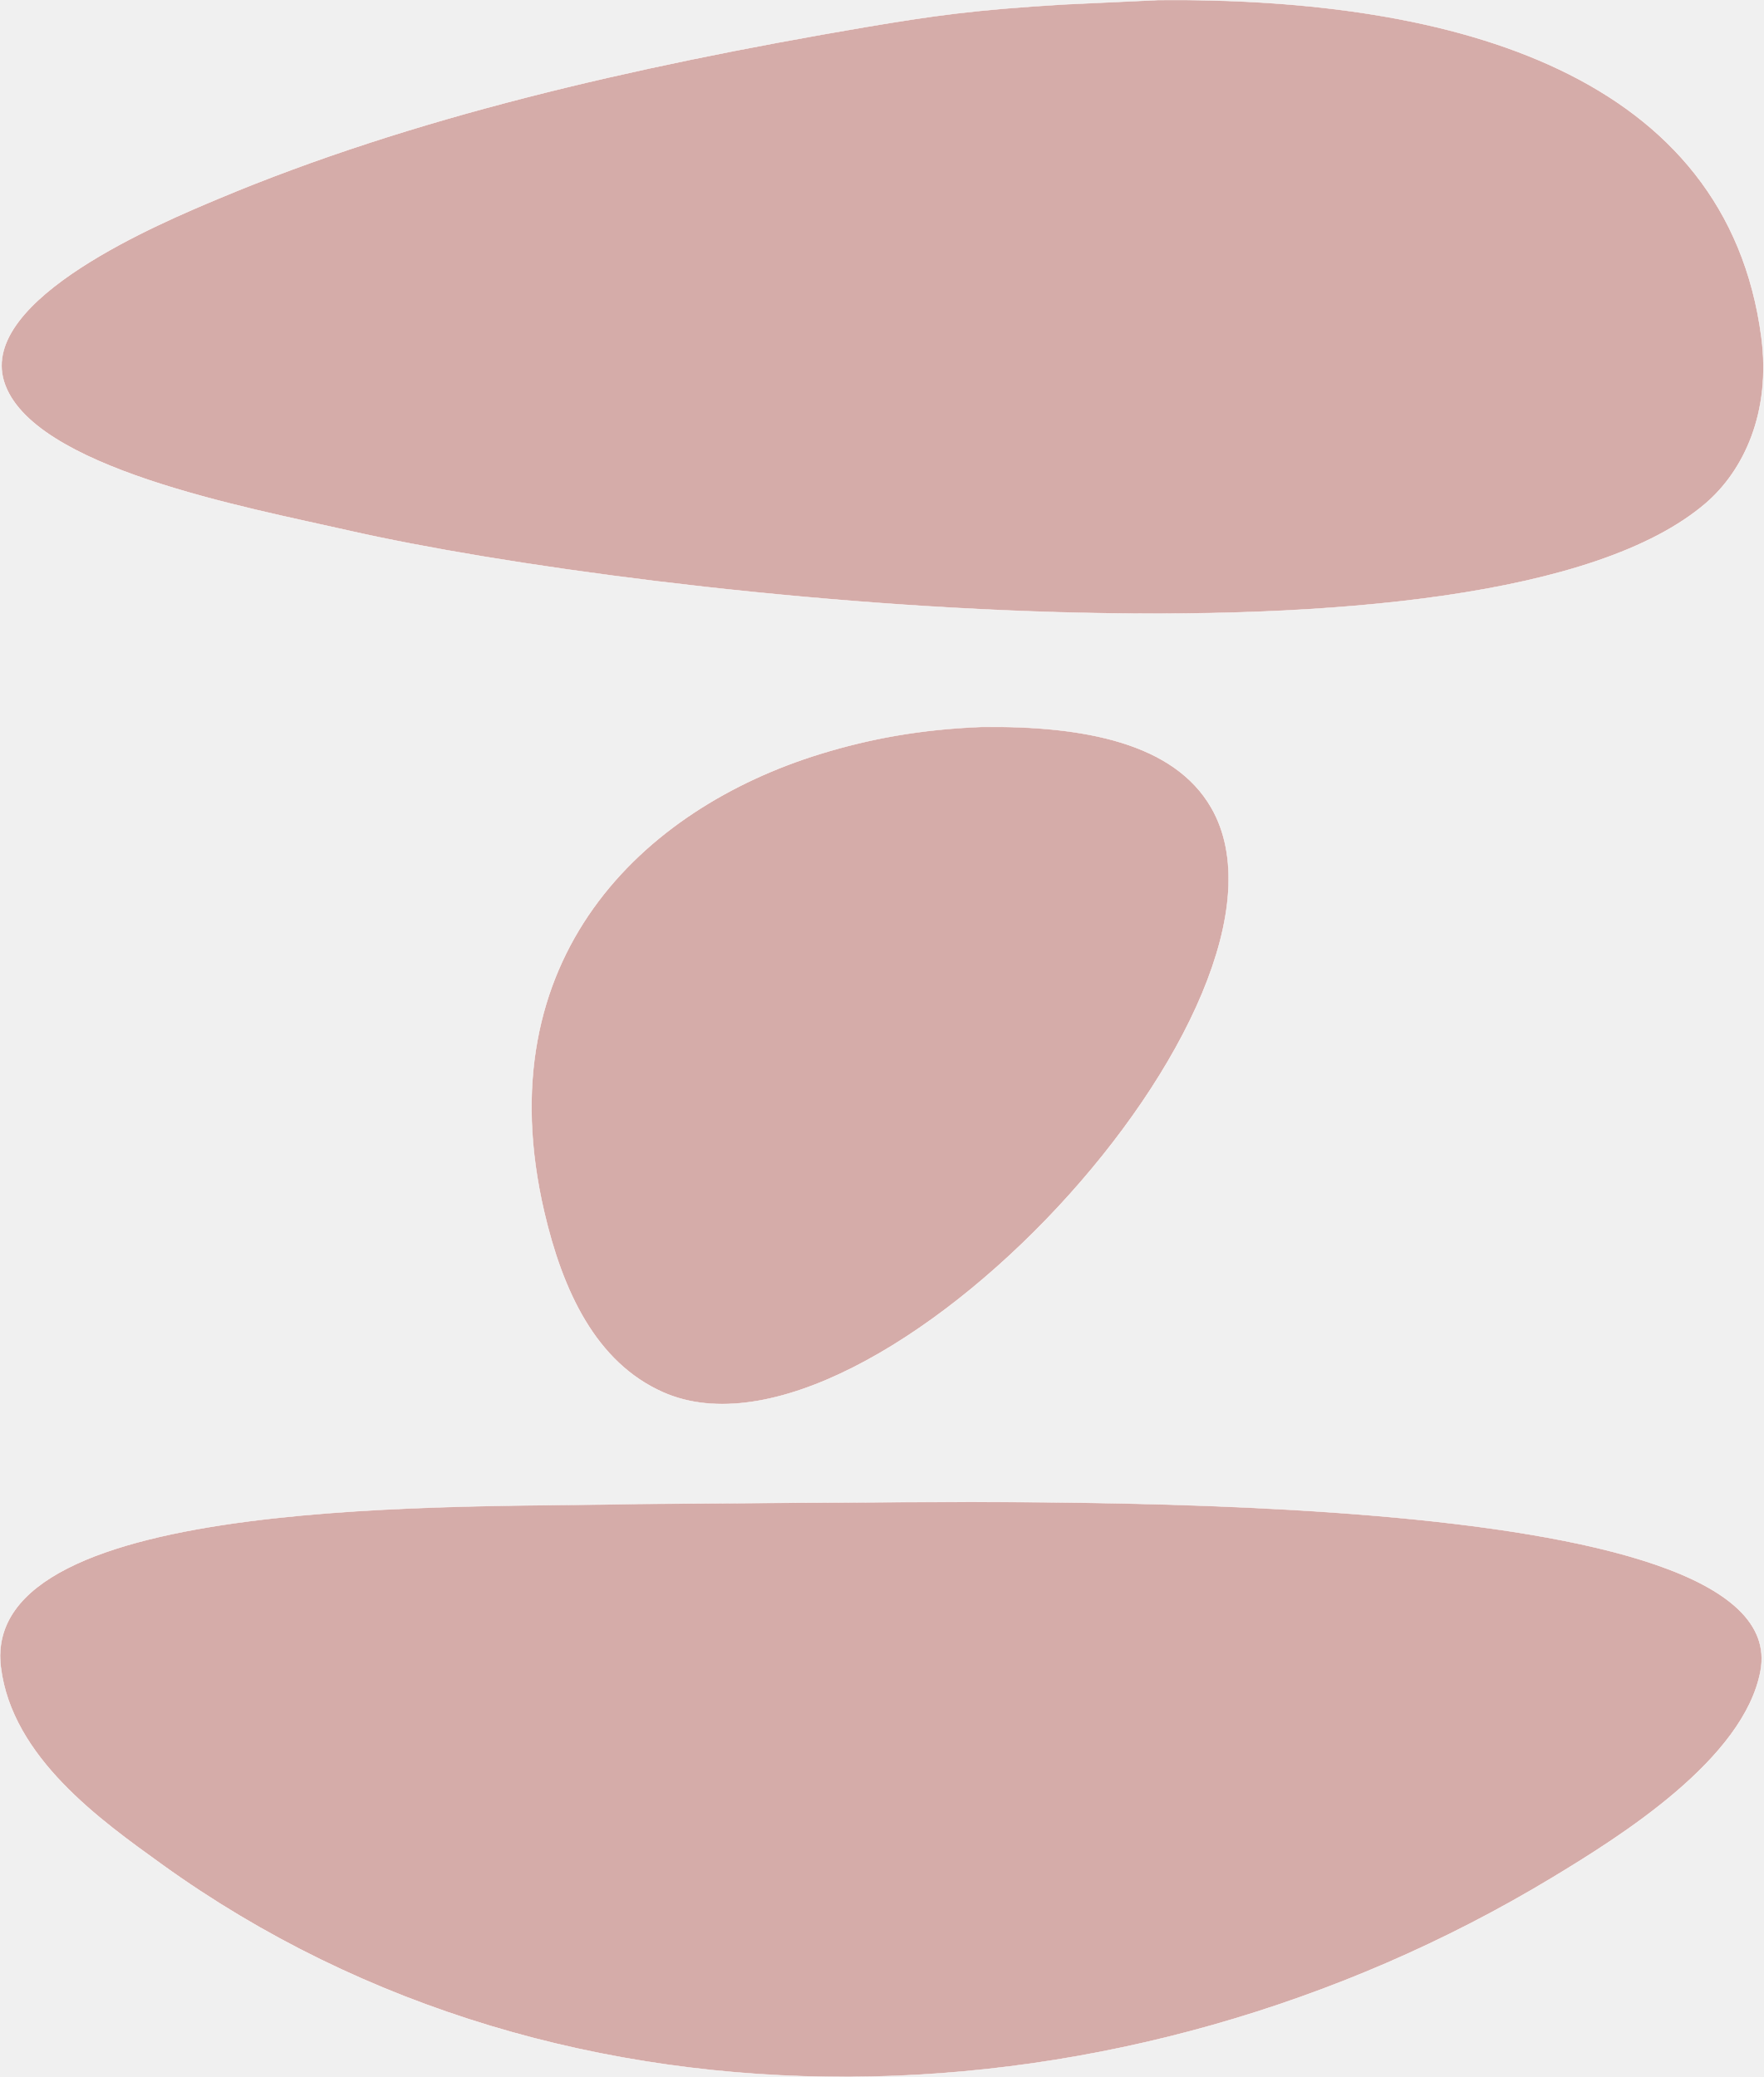
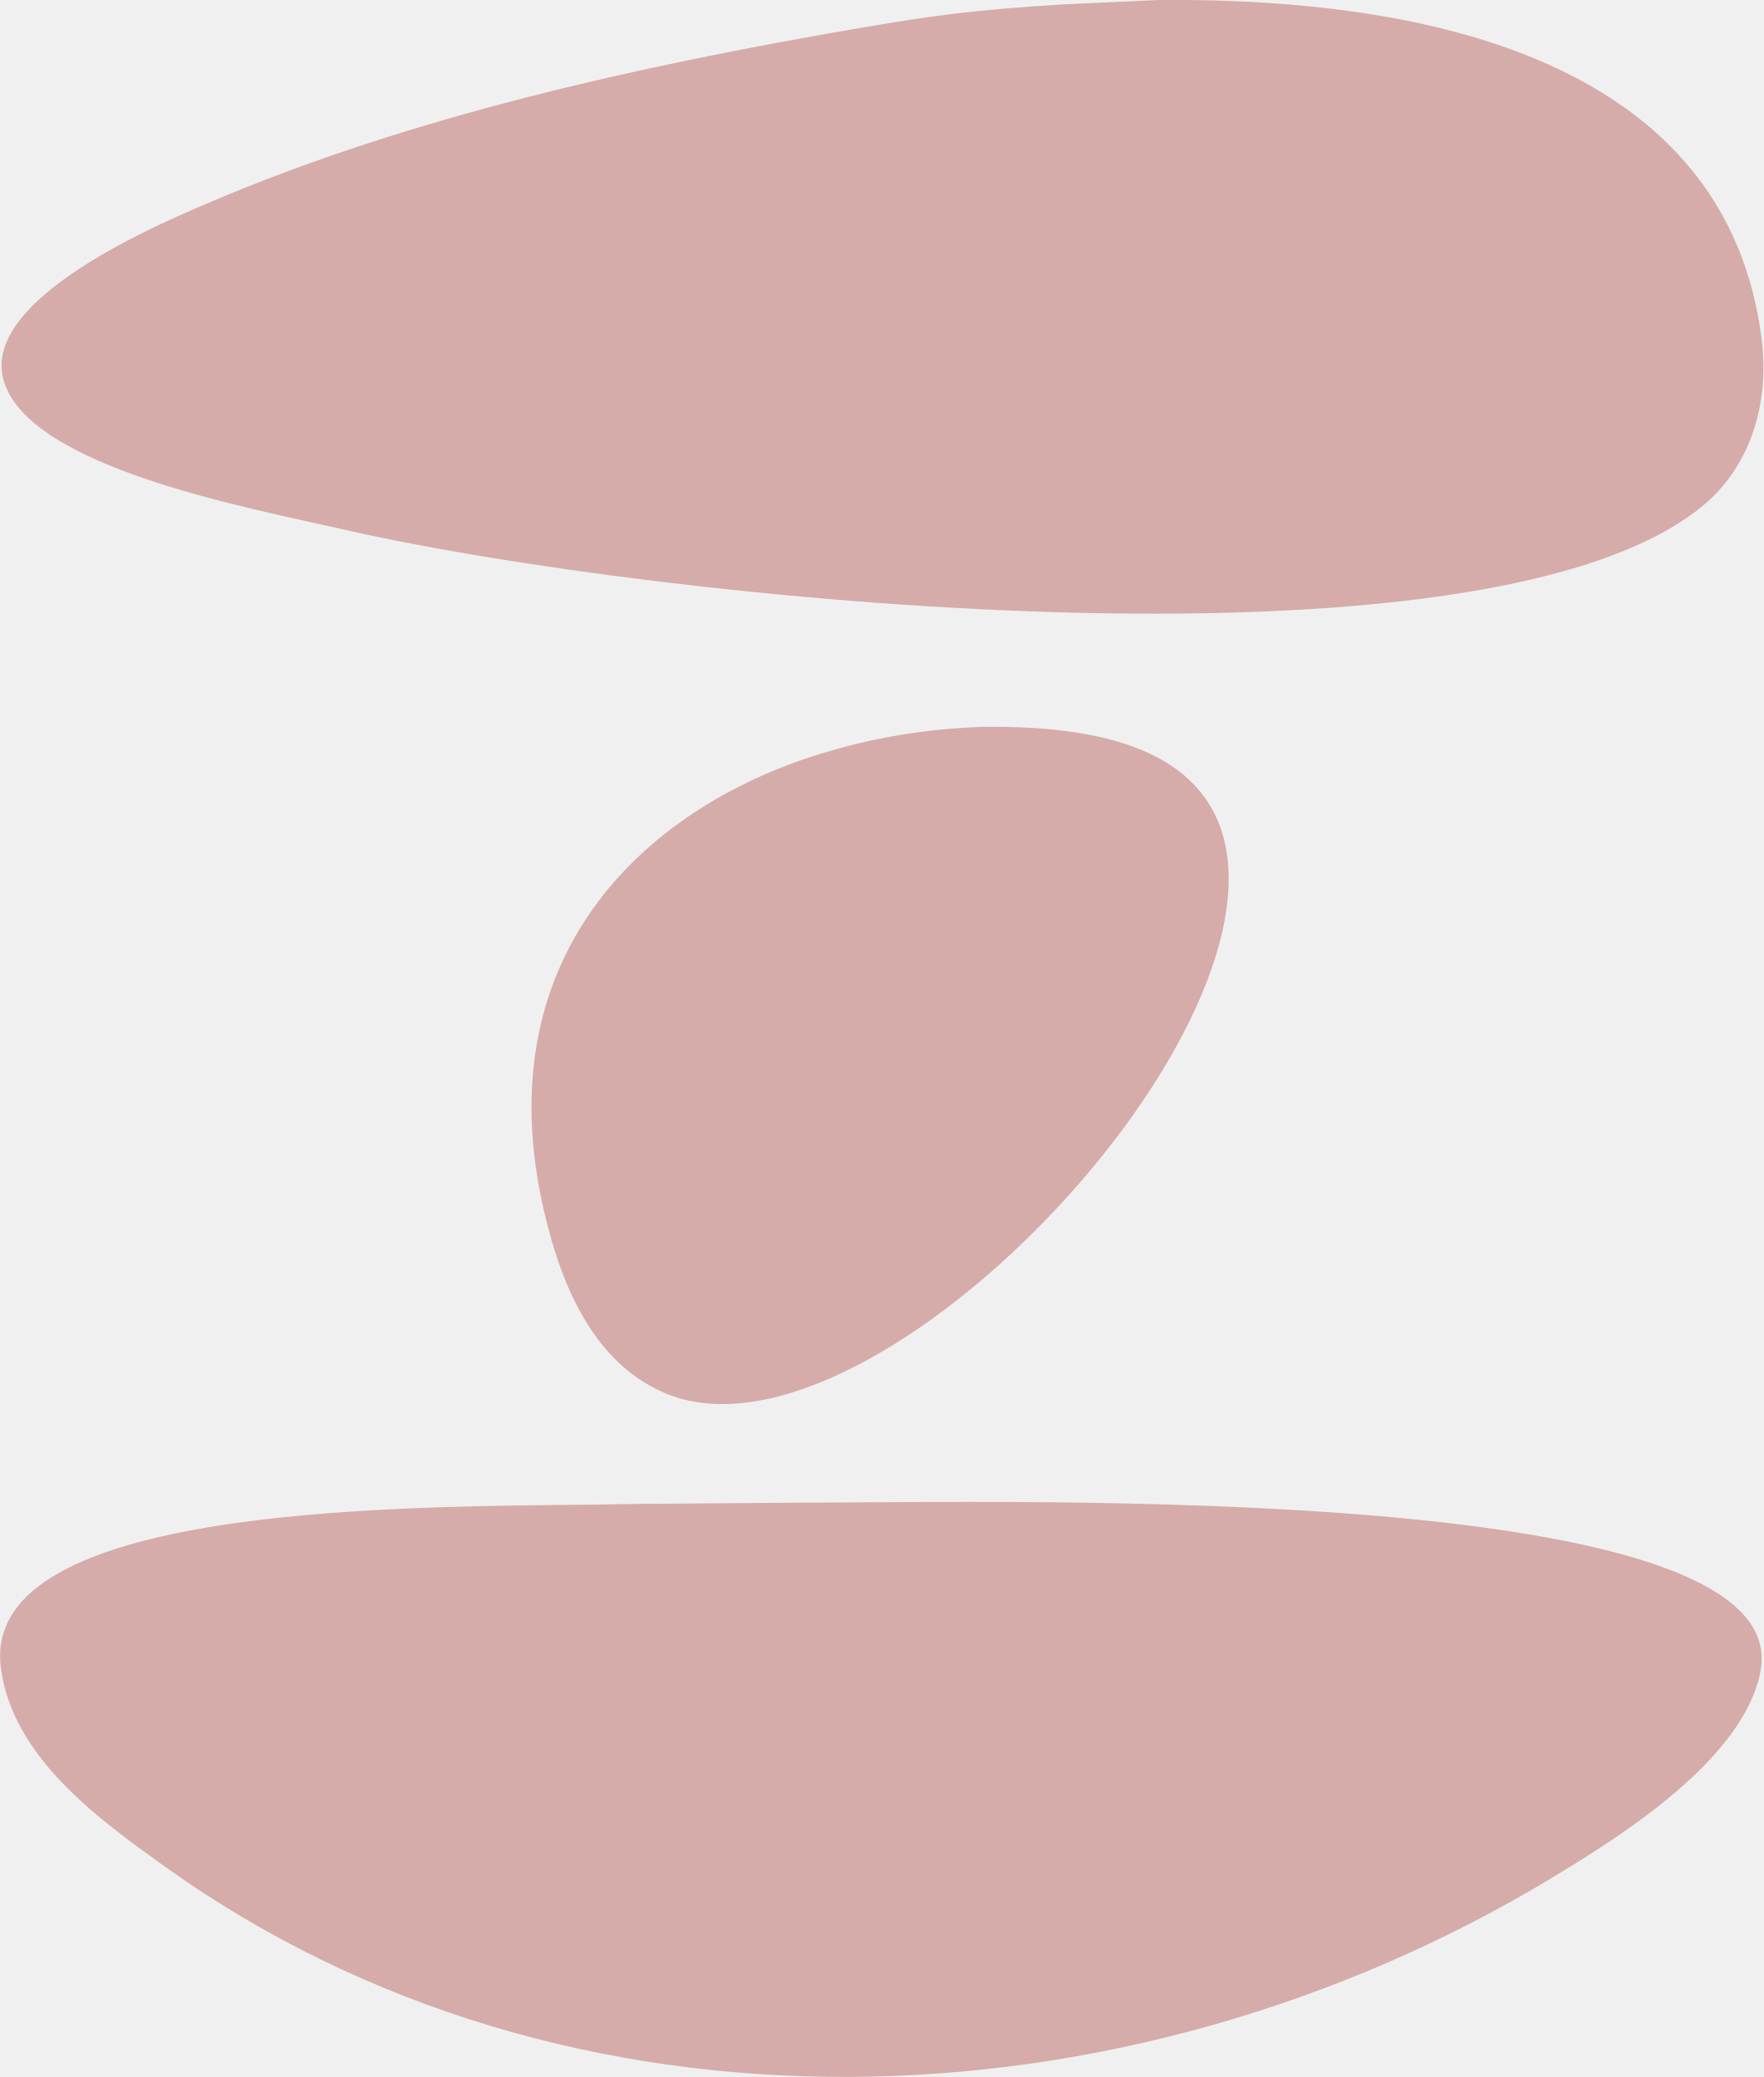
<svg xmlns="http://www.w3.org/2000/svg" width="4428" height="5215" viewBox="0 0 4428 5215">
  <defs>
    <style>
      .cls-1 {
        fill: #d5aca9;
-         stroke: #fff;
-         stroke-linecap: round;
-         stroke-linejoin: round;
-         stroke-width: 1px;
        fill-rule: evenodd;
      }
    </style>
  </defs>
-   <path id="Logo" class="cls-1" d="M2908,0c754-6.869,1427.43,190.931,1514,846,24.97,188.95-43.85,335.6-140,418-544.7,466.79-2654.92,239.32-3408,68-254.1-57.8-796.944-157.27-864-374C-54.241,750.37,406.306,558.463,548,499,1032.9,295.51,1582.51,168.5,2172,68c171.79-28.854,273.55-43.477,499-57ZM2465,1825c258.05-3.18,482.88,41.28,576,203,278.64,483.94-847.42,1701.46-1376,1468-169.5-74.86-252.79-255.3-299-454-147.93-636.03,246.11-1011.27,693-1149C2183.37,1854.67,2311.74,1830.95,2465,1825ZM1999,3773c557.48-.76,2508.55-52.69,2421,422-40.92,221.86-351.32,415.72-524,520-1066.66,644.15-2472.36,699.74-3490-34C253.342,4570.93,29.924,4412.87,2,4186c-54.1-439.53,1170.61-399.35,1602-410Z" />
+   <path id="Logo" class="cls-1" d="M2908,0c754-6.869,1427.43,190.931,1514,846,24.97,188.95-43.85,335.6-140,418-544.7,466.79-2654.92,239.32-3408,68-254.1-57.8-796.944-157.27-864-374-64.24-207.63,396.306-399.537,538-459C1032.9,295.51,1582.51,168.5,2172,68c171.79-28.854,273.55-43.478,499-57ZM2465,1825c258.05-3.18,482.88,41.28,576,203,278.64,483.94-847.42,1701.46-1376,1468-169.5-74.86-252.79-255.3-299-454-147.93-636.03,246.11-1011.27,693-1149C2183.37,1854.67,2311.74,1830.95,2465,1825ZM1999,3773c557.48-.76,2508.55-52.69,2421,422-40.92,221.86-351.32,415.72-524,520-1066.66,644.15-2472.36,699.74-3490-34C253.342,4570.93,29.924,4412.87,2,4186c-54.1-439.53,1170.61-399.35,1602-410Z" />
</svg>
